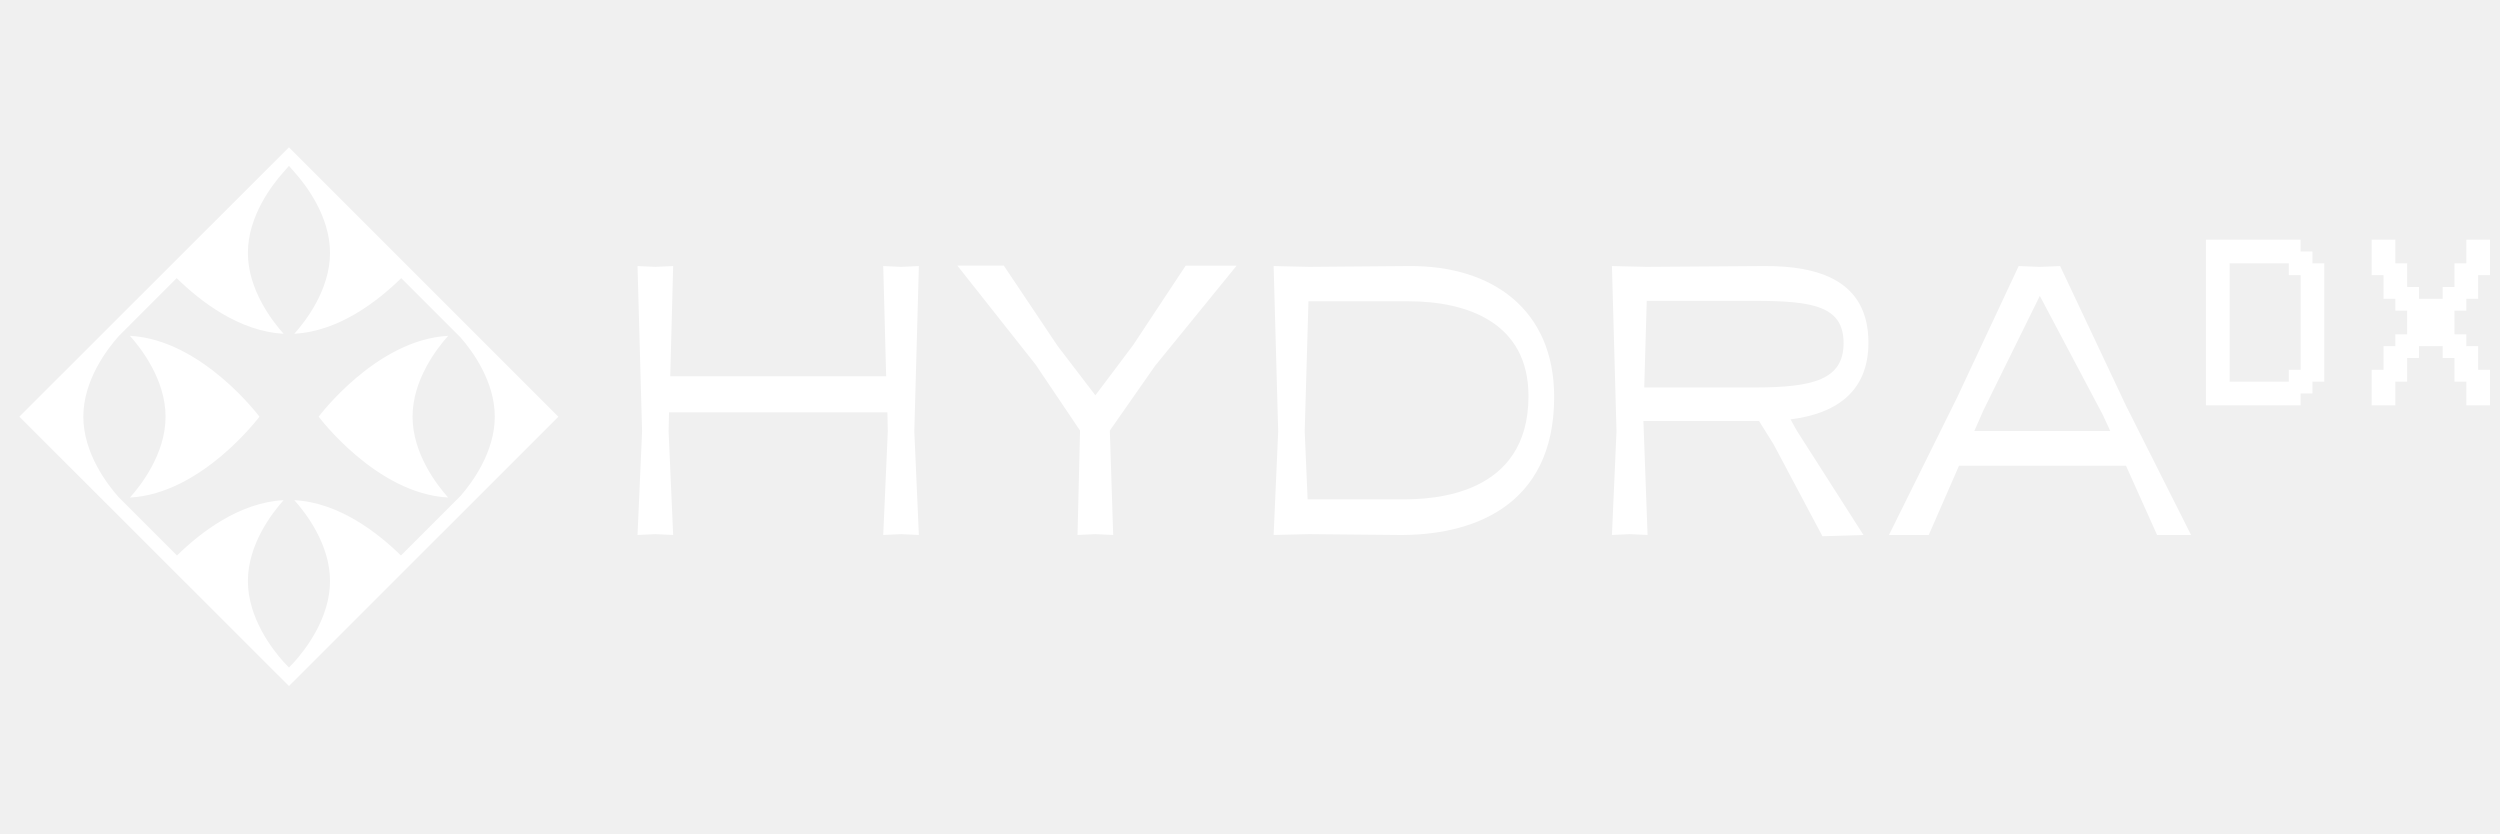
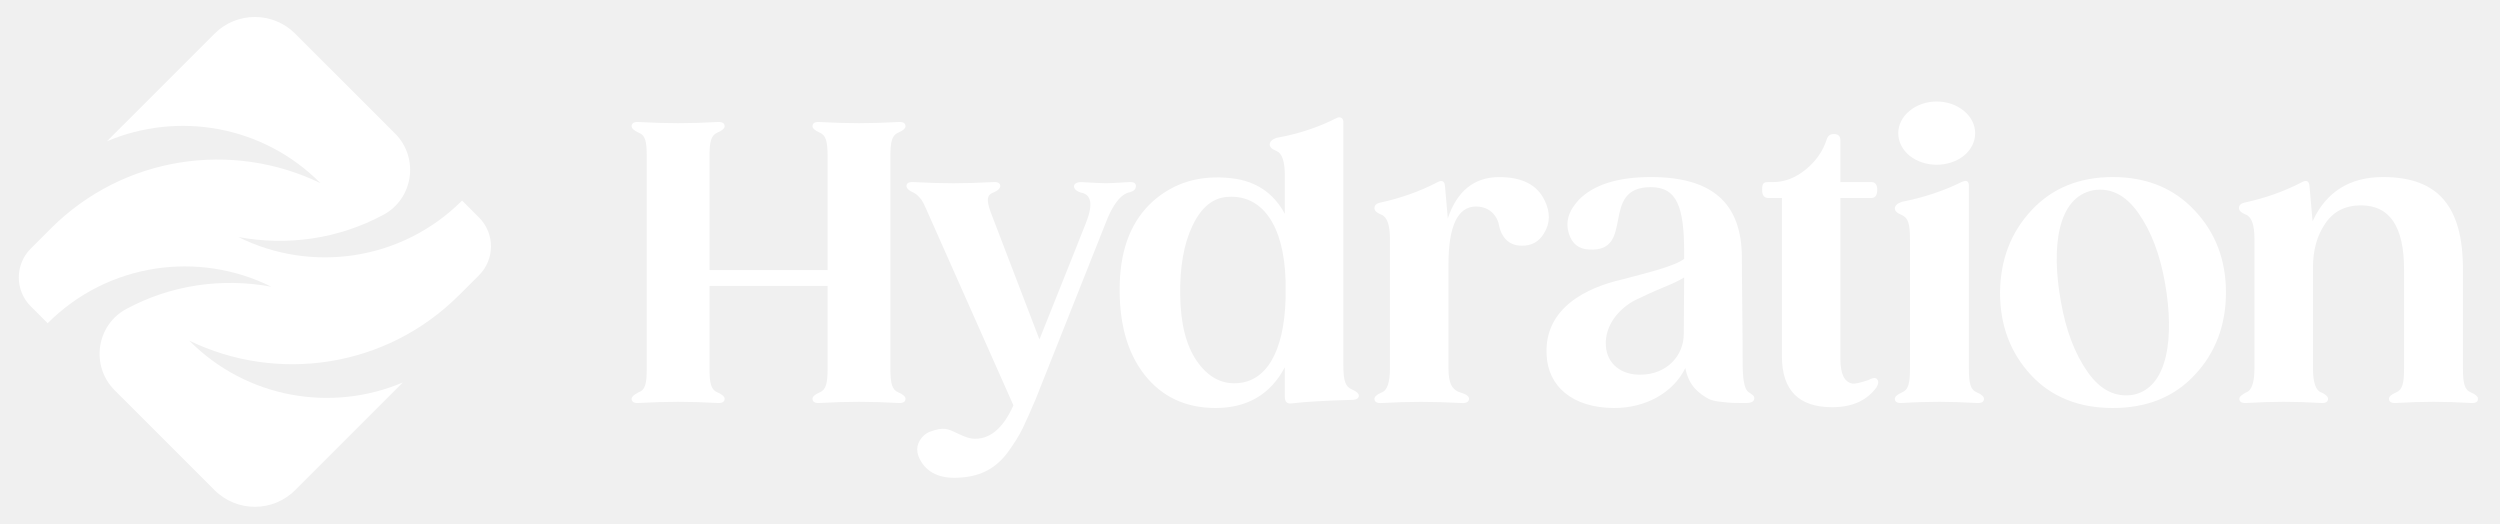
- <svg xmlns="http://www.w3.org/2000/svg" width="102" height="34" viewBox="0 0 102 34" fill="none">
-   <path fill="#fff" fill-rule="evenodd" d="m.79 17 11-10.99 10.992 10.993L11.79 27.99.79 17Zm17.495-3.298c-.457.51-1.453 1.795-1.453 3.298 0 1.503.996 2.789 1.453 3.299C15.35 20.144 13.002 17 13.002 17s2.347-3.143 5.283-3.298Zm-12.983 0C8.238 13.857 10.585 17 10.585 17S8.238 20.144 5.302 20.3c.457-.51 1.453-1.796 1.453-3.299s-.996-2.788-1.453-3.298Zm-.465.02C4.372 14.243 3.4 15.515 3.4 17c0 1.49.98 2.767 1.442 3.286l2.378 2.378.011-.01c.952-.931 2.535-2.154 4.34-2.247-.455.506-1.457 1.793-1.457 3.299s1.002 2.793 1.456 3.299l.22.23.219-.23c.454-.506 1.456-1.793 1.456-3.3 0-1.505-1.002-2.792-1.456-3.298 1.811.093 3.399 1.325 4.35 2.257l2.434-2.434.006-.007c.48-.553 1.388-1.788 1.388-3.223 0-1.44-.914-2.68-1.394-3.229l-2.423-2.423-.011.01c-.951.933-2.54 2.165-4.35 2.258.454-.506 1.456-1.793 1.456-3.299s-1.002-2.793-1.456-3.299l-.22-.251-.219.251c-.454.506-1.456 1.793-1.456 3.3 0 1.505 1.002 2.792 1.456 3.298-1.818-.094-3.411-1.335-4.361-2.268l-2.372 2.373Z" clip-rule="evenodd" />
-   <path fill="#fff" d="m26.01 21.827.728-.034.727.034-.186-4.227.017-.777h8.91l.016.777-.186 4.227.727-.034.727.034-.186-4.227.186-6.745-.727.033-.727-.033.119 4.497h-8.809l.119-4.497-.727.033-.727-.033.186 6.745-.186 4.227Z" />
-   <path fill="#fff" d="m43.964 21.827.727-.034.727.034-.136-4.227v-.034l1.843-2.637 3.33-4.091h-2.079l-2.147 3.246-1.538 2.045-1.539-2.012-2.197-3.28H39.06l3.195 4.041 1.81 2.689v.033l-.102 4.227Z" />
-   <path fill="#fff" d="m51.964 10.855.186 6.745-.186 4.227 1.437-.034 3.635.034c2.942.034 6.374-1.1 6.374-5.63 0-3.55-2.502-5.376-5.951-5.342l-4.058.033-1.437-.033Zm1.268 6.745.153-5.308h4.074c2.418 0 4.903.879 4.903 3.871 0 4.075-3.922 4.21-5.123 4.21h-3.888l-.119-2.773Z" />
-   <path fill="#fff" d="m74.355 21.878 1.674-.051-2.722-4.26-.254-.457c1.776-.22 3.179-1.065 3.179-3.128 0-2.536-2.029-3.144-4.277-3.127l-4.768.033-1.42-.033.186 6.745-.186 4.227.727-.034.727.034-.17-4.65h4.718l.591.947 1.995 3.754Zm-2.772-9.603c2.4 0 3.635.22 3.635 1.724 0 1.488-1.235 1.81-3.635 1.81h-4.498l.102-3.534h4.396Z" />
-   <path fill="#fff" d="M88.009 21.827h1.386l-2.654-5.275-2.688-5.697-.829.034-.862-.034-2.502 5.342-2.79 5.63h1.623l1.234-2.824h6.814l1.268 2.824Zm-4.785-9.755 2.57 4.852.304.66h-5.545l.372-.846 2.3-4.666Z" />
-   <path fill="#fff" d="M94.831 15.571v-4.828h-.483v-.482h-.483v-.483h-3.862v6.759h3.862v-.483h.483v-.483h.483Zm-1.448-4.345h.483v3.862h-.483v.483h-2.414v-4.828h2.414v.483Z" />
-   <path fill="#fff" d="M97.247 12.192h.483v.482h.482v.966h-.482v.483h-.483v.965h-.483v1.449h.966v-.966h.482v-.966h.483v-.482h.966v.482h.482v.966h.483v.966h.966v-1.449h-.483v-.965h-.483v-.483h-.483v-.966h.483v-.482h.483v-.966h.483V9.778h-.966v.965h-.483v.966h-.482v.483h-.966v-.483h-.483v-.966h-.482v-.965h-.966v1.448h.483v.966Z" />
+ <svg xmlns="http://www.w3.org/2000/svg" width="105" height="22" viewBox="0 0 105 22" fill="none">
+   <g clip-path="url(#clip0_442_21511)">
+     <path d="M38.031 16.746C38.031 16.876 37.934 16.941 37.722 16.925C36.55 16.86 35.606 16.86 34.434 16.925C34.222 16.941 34.125 16.876 34.125 16.746C34.125 16.665 34.222 16.566 34.417 16.485C34.694 16.371 34.76 16.111 34.76 15.46V12.01H29.799V15.46C29.799 16.112 29.865 16.372 30.142 16.485C30.337 16.566 30.434 16.665 30.434 16.746C30.434 16.876 30.337 16.941 30.125 16.925C28.953 16.86 28.009 16.86 26.837 16.925C26.625 16.941 26.528 16.876 26.528 16.746C26.528 16.665 26.625 16.583 26.805 16.485C27.114 16.371 27.163 16.111 27.163 15.46V6.589C27.163 5.939 27.114 5.678 26.805 5.564C26.625 5.482 26.528 5.385 26.528 5.304C26.528 5.174 26.625 5.109 26.837 5.125C28.009 5.19 28.953 5.19 30.125 5.125C30.337 5.109 30.434 5.174 30.434 5.304C30.434 5.386 30.337 5.483 30.142 5.564C29.865 5.678 29.799 5.939 29.799 6.589V11.342H34.76V6.589C34.76 5.939 34.694 5.678 34.417 5.564C34.222 5.482 34.125 5.385 34.125 5.304C34.125 5.174 34.222 5.109 34.434 5.125C35.606 5.19 36.55 5.19 37.722 5.125C37.934 5.109 38.031 5.174 38.031 5.304C38.031 5.386 37.934 5.483 37.739 5.564C37.462 5.678 37.396 5.939 37.396 6.589V15.459C37.396 16.111 37.462 16.371 37.739 16.484C37.934 16.565 38.031 16.664 38.031 16.744V16.746Z" fill="white" />
+     <path d="M47.708 7.811C47.708 7.941 47.627 8.023 47.464 8.071C47.089 8.136 46.731 8.576 46.422 9.406L43.492 16.779C43.28 17.284 43.102 17.674 42.955 17.984C42.808 18.293 42.597 18.619 42.352 18.961C41.848 19.66 41.213 19.986 40.415 20.051C39.602 20.132 39.032 19.921 38.706 19.416C38.462 19.041 38.462 18.699 38.706 18.391C38.787 18.293 38.886 18.211 39.016 18.146C39.667 17.902 39.813 18.016 40.268 18.227C40.513 18.341 40.691 18.407 40.838 18.422C41.538 18.487 42.124 18.015 42.563 17.023L39.048 9.113C38.788 8.527 38.755 8.43 38.608 8.283C38.543 8.202 38.462 8.136 38.365 8.088C38.17 8.006 38.072 7.908 38.072 7.811C38.072 7.696 38.17 7.631 38.382 7.648C39.619 7.713 40.465 7.713 41.702 7.648C41.914 7.631 42.011 7.696 42.011 7.811C42.011 7.908 41.914 8.006 41.719 8.088C41.409 8.202 41.426 8.462 41.686 9.113L43.656 14.255C44.843 11.31 45.478 9.683 45.593 9.406C45.918 8.608 45.853 8.169 45.397 8.088C45.007 7.973 45.007 7.648 45.414 7.648C45.967 7.681 46.325 7.696 46.472 7.696C46.586 7.696 46.895 7.681 47.416 7.648C47.611 7.631 47.709 7.696 47.709 7.811H47.708Z" fill="white" />
+     <path d="M57.071 16.615C57.071 16.73 56.974 16.795 56.762 16.795C55.639 16.827 54.809 16.875 54.255 16.942C54.06 16.974 53.962 16.876 53.962 16.665V15.427C53.36 16.567 52.383 17.136 51.049 17.136C49.797 17.136 48.787 16.663 48.055 15.72C47.322 14.776 46.98 13.49 47.03 11.88C47.079 10.398 47.534 9.26 48.413 8.462C49.308 7.665 50.398 7.339 51.717 7.485C52.742 7.6 53.491 8.103 53.963 8.983V7.371C53.963 6.785 53.849 6.443 53.621 6.346C53.426 6.265 53.328 6.183 53.328 6.069C53.328 5.954 53.426 5.857 53.605 5.792C54.517 5.629 55.363 5.352 56.128 4.962C56.275 4.88 56.421 4.945 56.421 5.124V15.345C56.421 15.98 56.503 16.241 56.779 16.355C56.974 16.436 57.071 16.534 57.071 16.615ZM53.995 12.547V11.798C53.93 9.438 53.002 8.201 51.618 8.266C50.967 8.282 50.463 8.689 50.088 9.471C49.714 10.252 49.551 11.228 49.568 12.4C49.585 13.588 49.812 14.5 50.268 15.167C50.723 15.819 51.277 16.127 51.928 16.095C53.165 16.046 53.93 14.809 53.995 12.547Z" fill="white" />
+     <path d="M64.873 8.413C65.117 8.918 65.117 9.373 64.84 9.813C64.628 10.155 64.32 10.333 63.896 10.318C63.326 10.318 63.049 9.895 62.968 9.504C62.903 9.097 62.594 8.674 61.991 8.674C61.227 8.674 60.836 9.489 60.836 11.099V15.461C60.836 16.113 60.983 16.389 61.389 16.503C61.601 16.568 61.699 16.65 61.699 16.748C61.699 16.878 61.584 16.943 61.373 16.927C60.136 16.862 59.209 16.862 58.037 16.927C57.825 16.943 57.727 16.878 57.727 16.748C57.727 16.667 57.825 16.568 58.02 16.487C58.264 16.407 58.378 16.064 58.378 15.462V10.043C58.378 9.457 58.264 9.115 58.02 9.017C57.825 8.937 57.727 8.855 57.727 8.74C57.727 8.626 57.808 8.545 57.955 8.513C58.785 8.333 59.598 8.057 60.38 7.65C60.559 7.553 60.672 7.601 60.689 7.813L60.804 9.131V9.18C61.194 8.025 61.911 7.438 62.968 7.438C63.928 7.438 64.563 7.764 64.873 8.415V8.413Z" fill="white" />
+     <path d="M73.681 16.713C73.681 16.86 73.566 16.925 73.356 16.925H73.176C72.737 16.925 72.721 16.925 72.281 16.876C72.069 16.86 71.891 16.811 71.776 16.761C71.369 16.534 70.93 16.224 70.784 15.459C70.263 16.517 69.091 17.136 67.805 17.136C66.03 17.136 65.005 16.208 64.957 14.89C64.859 12.938 66.634 12.075 68.147 11.733C69.189 11.456 70.344 11.18 70.734 10.871V10.61C70.734 8.706 70.442 7.86 69.335 7.86C67.154 7.86 68.717 10.595 66.747 10.48C66.307 10.464 66.03 10.236 65.9 9.829C65.738 9.341 65.868 8.869 66.307 8.396C66.925 7.762 67.935 7.436 69.335 7.436C71.874 7.436 73.159 8.494 73.159 10.838C73.159 10.985 73.159 11.668 73.175 12.888C73.191 14.109 73.191 14.89 73.191 15.232C73.191 15.884 73.256 16.274 73.386 16.42C73.516 16.55 73.679 16.583 73.679 16.713H73.681ZM70.719 14.028L70.734 11.651C70.588 11.749 70.295 11.896 69.855 12.074C69.415 12.254 69.042 12.432 68.7 12.595C68.048 12.92 67.382 13.637 67.447 14.532C67.495 15.296 68.114 15.752 68.895 15.736C70.002 15.736 70.718 14.939 70.718 14.027L70.719 14.028Z" fill="white" />
+     <path d="M78.81 16.273C78.403 16.826 77.785 17.103 76.955 17.103C75.54 17.103 74.84 16.387 74.84 14.956V8.315H74.27C74.092 8.315 74.01 8.201 74.01 7.972C74.01 7.712 74.059 7.647 74.27 7.647H74.482C74.954 7.647 75.409 7.468 75.832 7.127C76.272 6.769 76.565 6.345 76.727 5.841C76.776 5.694 76.874 5.629 77.02 5.629C77.2 5.629 77.297 5.71 77.297 5.89V7.647H78.599C78.762 7.647 78.844 7.761 78.844 7.972C78.844 8.2 78.763 8.315 78.599 8.315H77.297V15.069C77.297 15.704 77.46 16.046 77.802 16.111C77.9 16.127 78.127 16.078 78.469 15.964C78.649 15.866 78.762 15.85 78.827 15.916C78.908 15.996 78.908 16.111 78.811 16.273H78.81Z" fill="white" />
+     <path d="M83.328 16.746C83.328 16.876 83.23 16.941 83.018 16.925C82.433 16.892 81.911 16.876 81.456 16.876C80.968 16.876 80.447 16.891 79.894 16.925C79.682 16.941 79.584 16.876 79.584 16.746C79.584 16.665 79.682 16.566 79.877 16.485C80.154 16.371 80.219 16.111 80.219 15.46V10.056C80.219 9.422 80.154 9.161 79.877 9.031C79.682 8.95 79.584 8.869 79.584 8.754C79.584 8.64 79.682 8.542 79.877 8.477C80.789 8.298 81.619 8.022 82.383 7.647C82.596 7.55 82.693 7.598 82.693 7.81V15.459C82.693 16.111 82.758 16.371 83.035 16.484C83.23 16.565 83.328 16.664 83.328 16.744V16.746ZM80.203 6.541C79.568 6.021 79.568 5.174 80.203 4.654C80.838 4.133 81.847 4.133 82.481 4.654C83.116 5.174 83.116 6.021 82.481 6.541C81.846 7.046 80.837 7.046 80.203 6.541Z" fill="white" />
+     <path d="M92.172 8.836C93.051 9.764 93.49 10.919 93.49 12.286C93.49 13.653 93.05 14.825 92.172 15.753C91.309 16.681 90.154 17.136 88.737 17.136C87.321 17.136 86.166 16.681 85.303 15.753C84.441 14.825 84.001 13.67 84.001 12.286C84.017 10.903 84.456 9.764 85.319 8.836C86.181 7.908 87.321 7.436 88.736 7.436C90.152 7.436 91.308 7.908 92.171 8.836H92.172ZM86.557 12.661C86.769 13.881 87.143 14.858 87.68 15.623C88.217 16.388 88.852 16.697 89.584 16.583C91.065 16.29 91.326 14.158 90.935 11.912C90.723 10.691 90.349 9.714 89.812 8.949C89.275 8.184 88.64 7.875 87.924 7.989C86.394 8.282 86.15 10.414 86.557 12.661Z" fill="white" />
+     <path d="M104.079 16.746C104.079 16.876 103.982 16.941 103.77 16.925C102.663 16.86 101.752 16.86 100.645 16.925C100.433 16.941 100.336 16.876 100.336 16.746C100.336 16.665 100.433 16.566 100.628 16.485C100.905 16.371 100.97 16.111 100.97 15.46V11.31C100.97 9.52 100.368 8.625 99.163 8.625C98.496 8.625 97.991 8.885 97.649 9.406C97.307 9.911 97.145 10.529 97.145 11.228V15.46C97.145 16.062 97.258 16.405 97.502 16.485C97.682 16.566 97.779 16.665 97.779 16.746C97.779 16.876 97.682 16.941 97.47 16.925C96.95 16.892 96.428 16.876 95.924 16.876C95.421 16.876 94.915 16.892 94.362 16.925C94.15 16.941 94.052 16.876 94.052 16.746C94.052 16.665 94.15 16.583 94.329 16.485C94.574 16.405 94.687 16.062 94.687 15.46V10.041C94.687 9.455 94.574 9.113 94.329 9.015C94.134 8.935 94.037 8.853 94.037 8.738C94.037 8.624 94.117 8.543 94.264 8.511C95.094 8.331 95.907 8.055 96.689 7.648C96.869 7.551 96.982 7.599 96.999 7.811L97.113 9.129L97.129 9.291C97.699 8.054 98.691 7.436 100.091 7.436C102.418 7.436 103.444 8.689 103.444 11.31V15.46C103.444 16.112 103.509 16.372 103.786 16.485C103.981 16.566 104.078 16.665 104.078 16.746H104.079Z" fill="white" />
+     <path d="M19.28 12.398C19.515 12.163 19.817 11.861 20.118 11.561C20.789 10.891 20.789 9.804 20.118 9.134L19.408 8.423C16.865 10.966 13.062 11.476 10.012 9.956C12.073 10.337 14.21 10.04 16.102 9.022C17.369 8.341 17.609 6.625 16.593 5.608L12.4 1.416C11.463 0.479 9.945 0.479 9.009 1.416L4.491 5.934C7.467 4.67 11.041 5.257 13.46 7.693C9.769 5.901 5.195 6.537 2.13 9.602C1.895 9.837 1.592 10.14 1.292 10.44C0.622 11.111 0.622 12.197 1.292 12.866L2.001 13.575C4.543 11.033 8.347 10.523 11.396 12.042C9.336 11.662 7.199 11.958 5.306 12.976C4.04 13.657 3.799 15.374 4.816 16.391L9.008 20.583C9.945 21.52 11.463 21.52 12.399 20.583L16.918 16.064C13.942 17.329 10.368 16.742 7.948 14.306C11.64 16.098 16.214 15.462 19.279 12.397L19.28 12.398Z" fill="white" />
+   </g>
+   <defs>
+     <clipPath id="clip0_442_21511">
+       <rect width="103.281" height="20.571" fill="white" transform="translate(0.789062 0.714355)" />
+     </clipPath>
+   </defs>
</svg>
